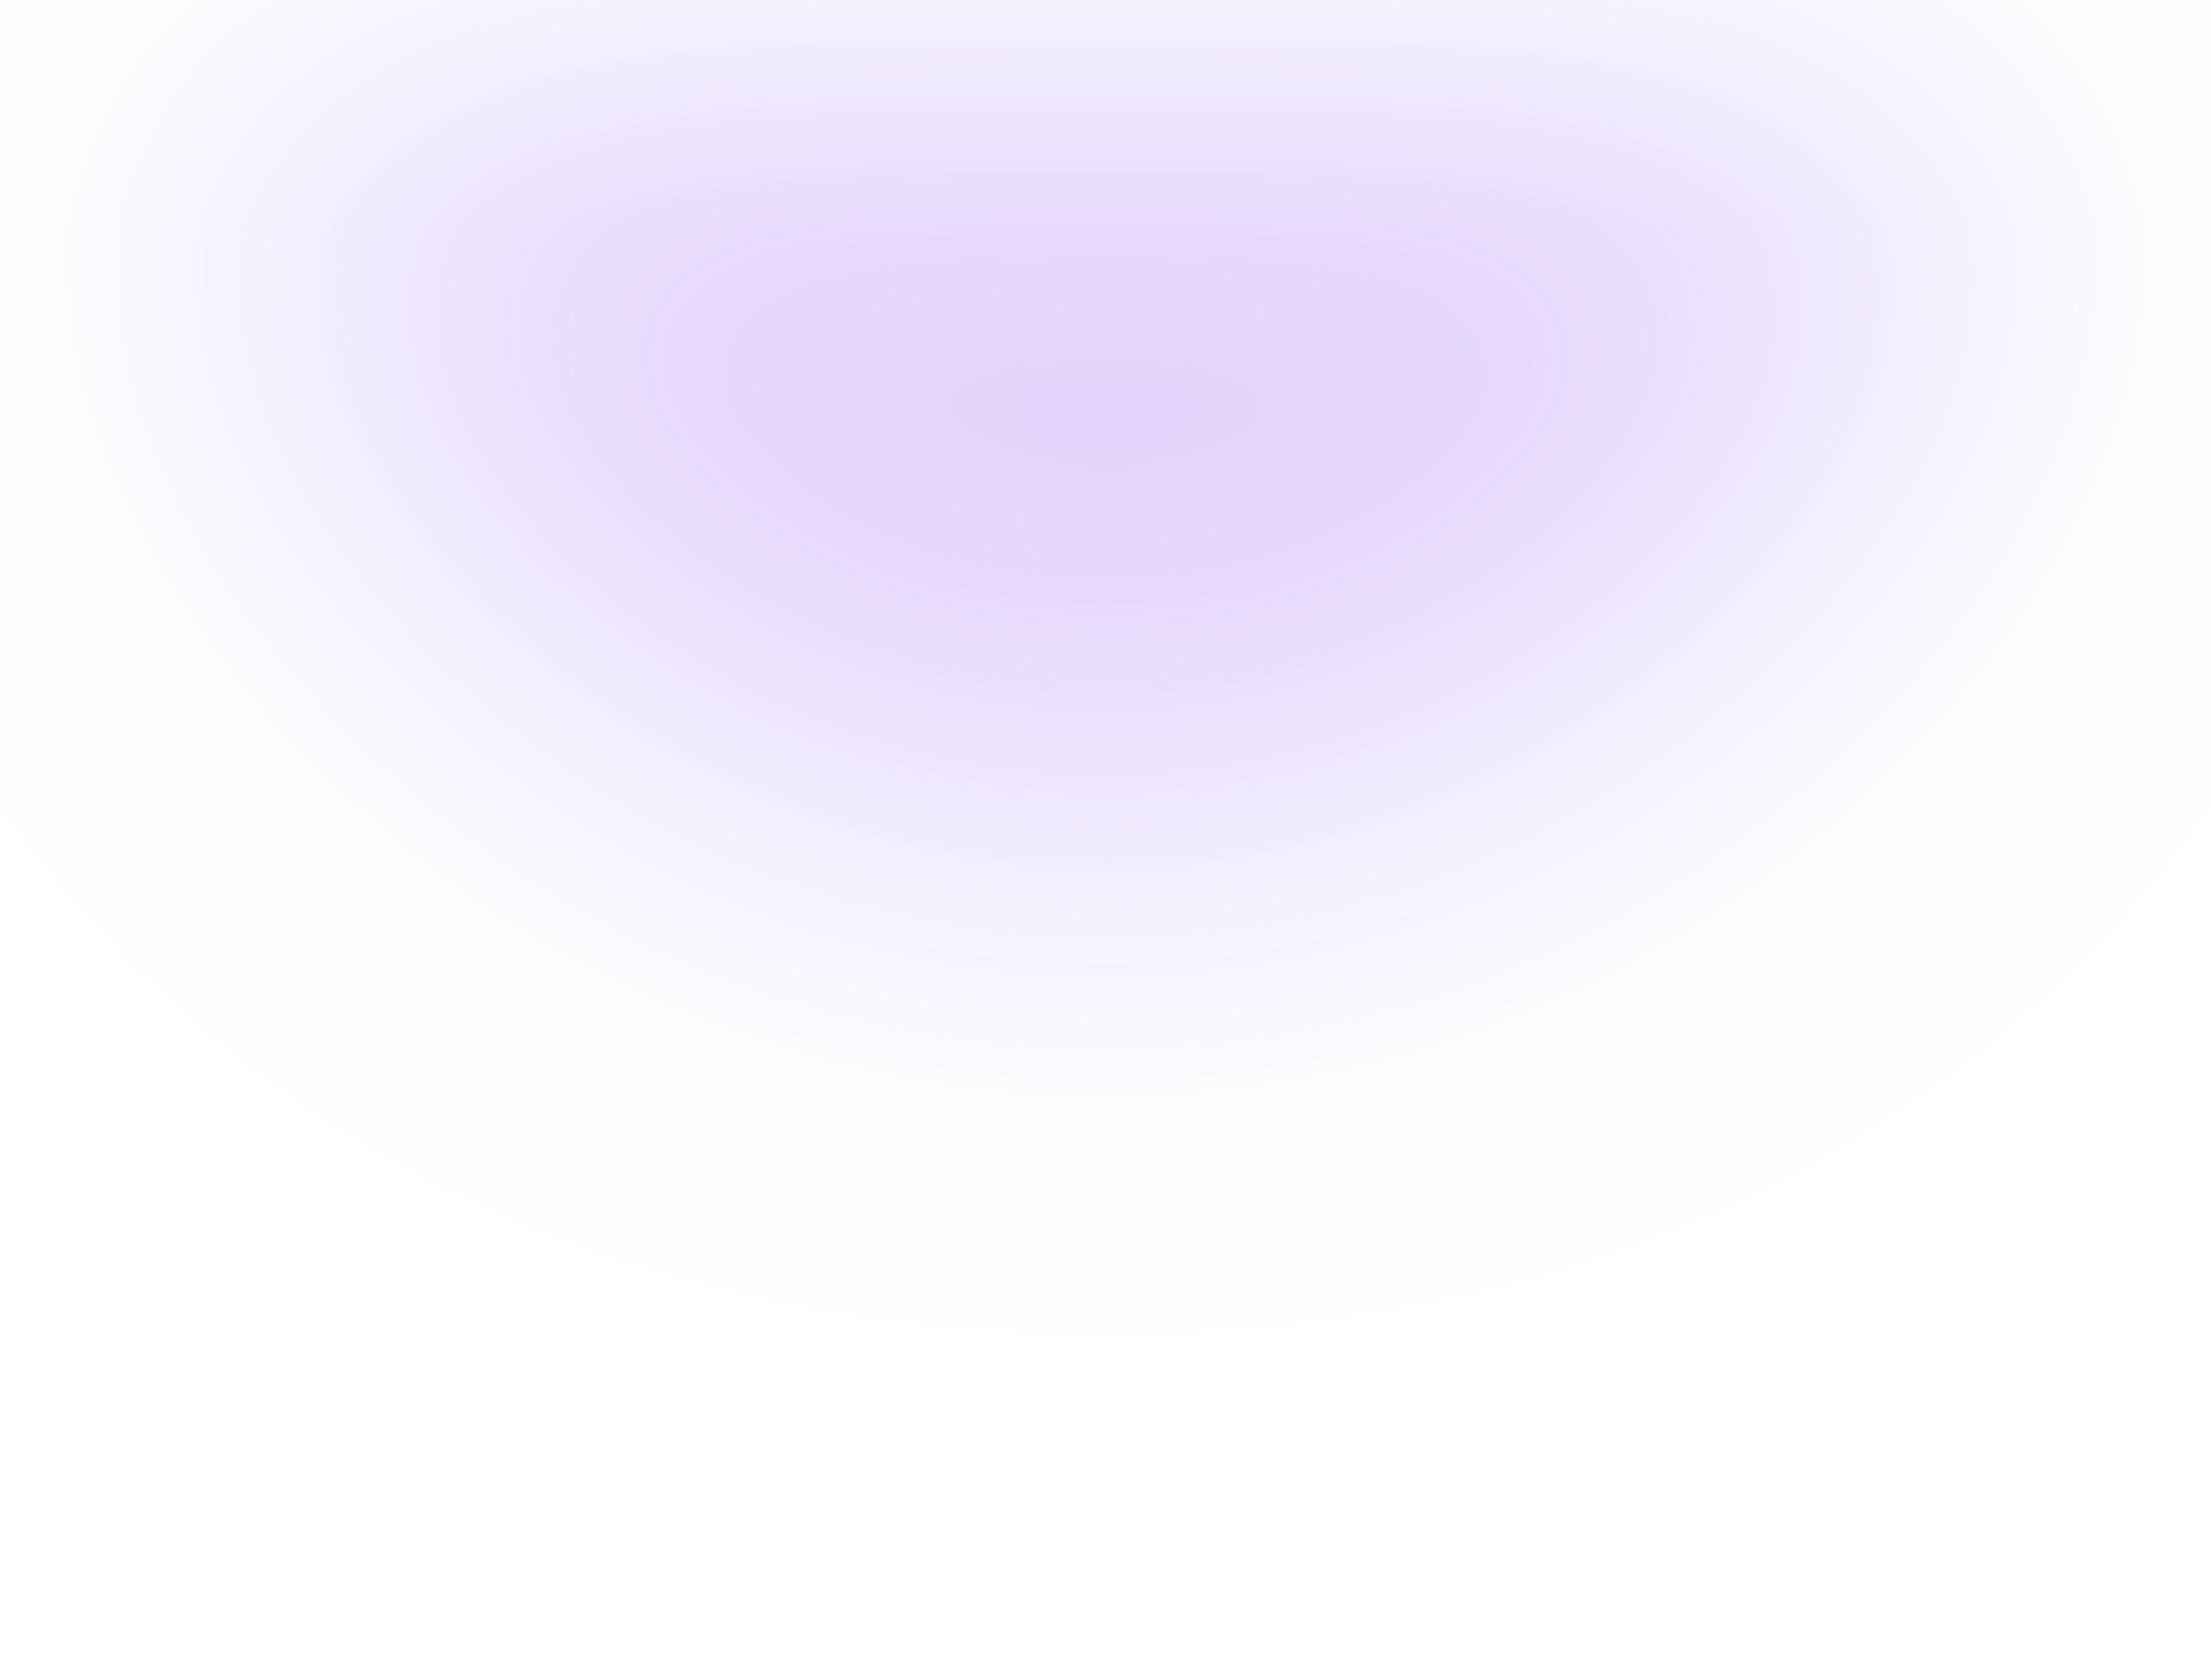
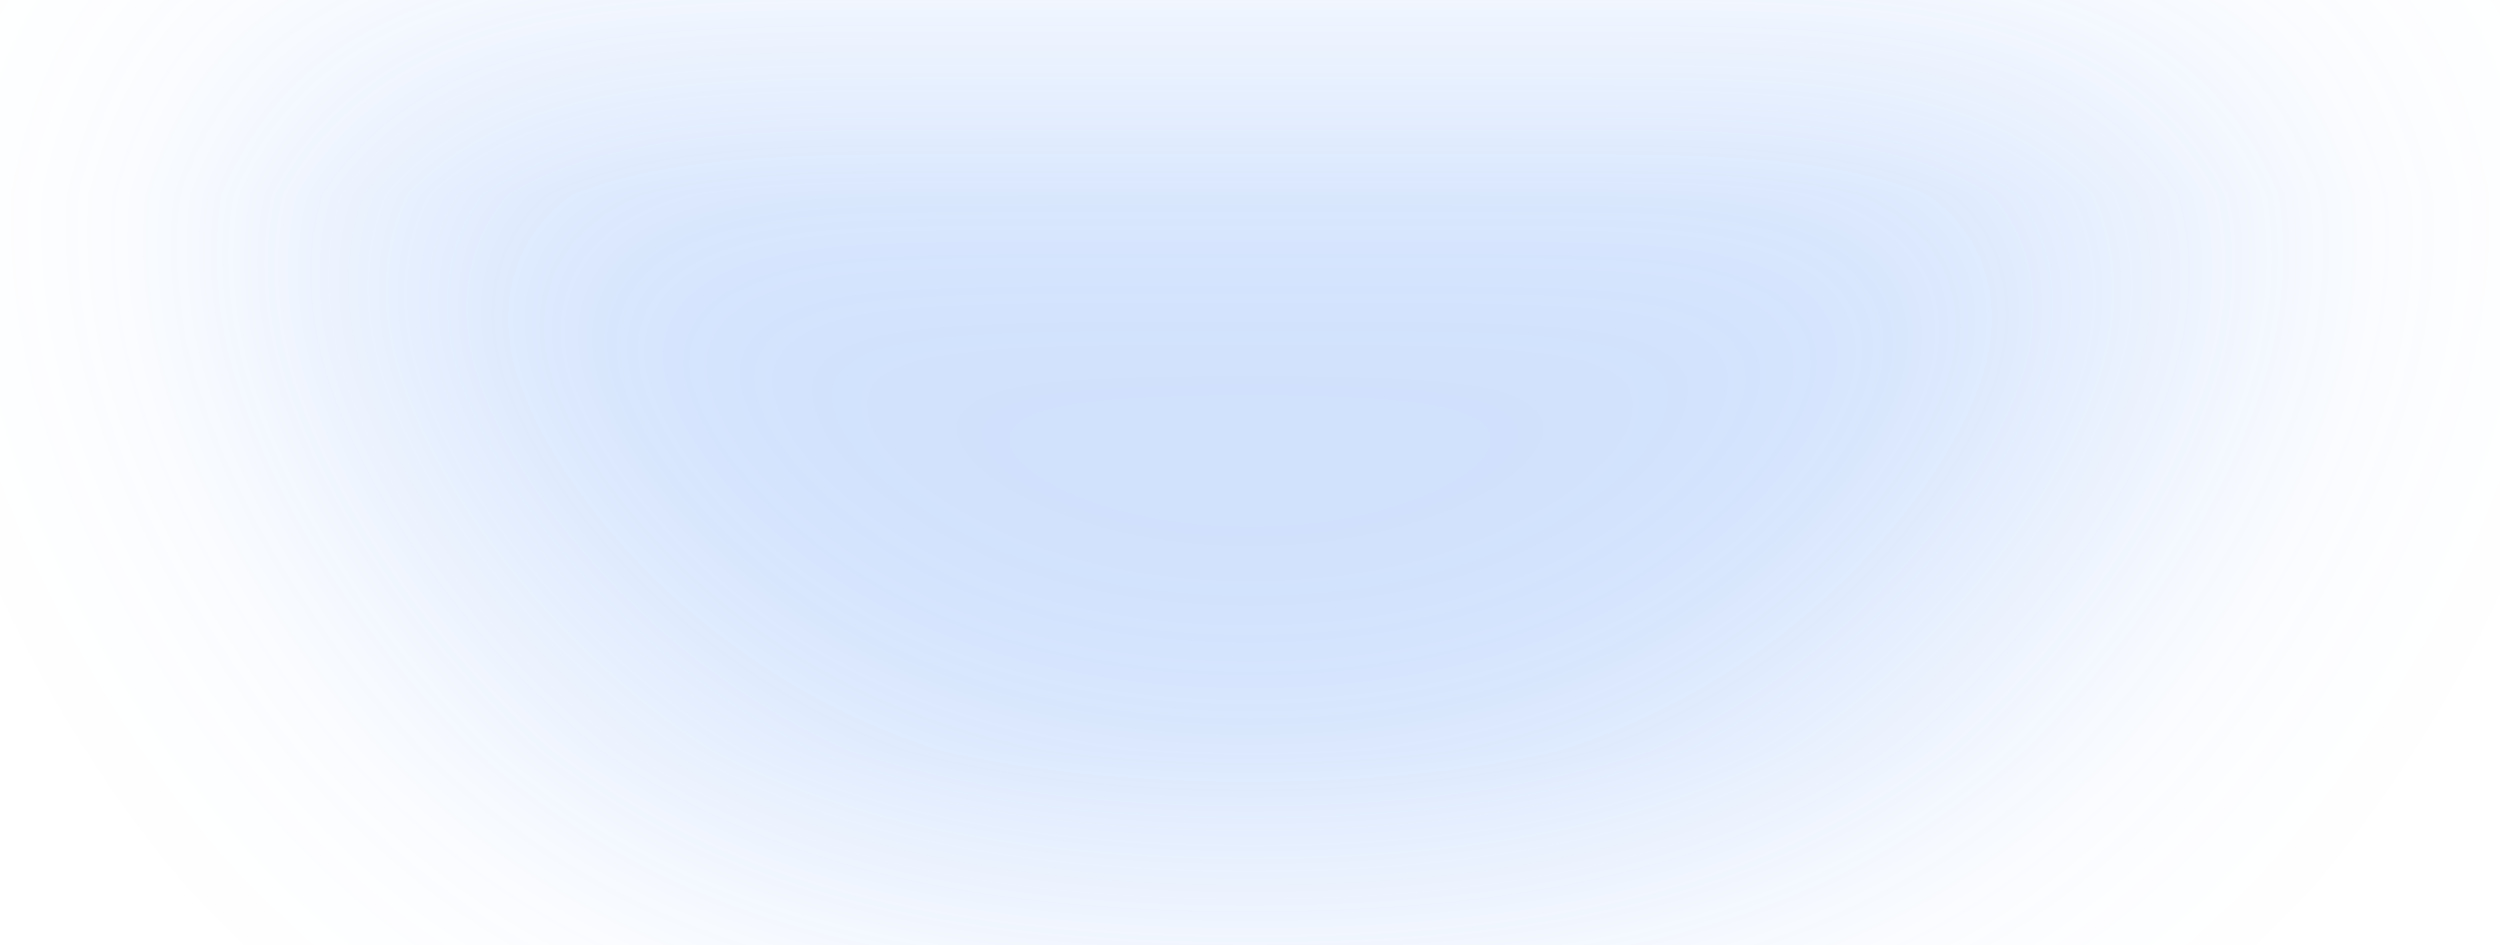
- <svg xmlns="http://www.w3.org/2000/svg" width="1170" height="889" viewBox="0 0 1170 889" fill="none">
-   <g opacity="0.25" filter="url(#filter0_f_69_11991)">
-     <circle cx="585" cy="-11" r="453" fill="#8646F4" />
+ <svg xmlns="http://www.w3.org/2000/svg" width="1170" height="442" viewBox="0 0 1170 442" fill="none">
+   <g opacity="0.24" filter="url(#filter0_f_67_11306)">
+     <circle cx="585" cy="-11" r="453" fill="#3B82F6" />
  </g>
  <defs>
-     <filter id="filter0_f_69_11991" x="-368" y="-964" width="1906" height="1906" filterUnits="userSpaceOnUse" color-interpolation-filters="sRGB">
+     <filter id="filter0_f_67_11306" x="-61" y="-657" width="1292" height="1292" filterUnits="userSpaceOnUse" color-interpolation-filters="sRGB">
      <feFlood flood-opacity="0" result="BackgroundImageFix" />
      <feBlend mode="normal" in="SourceGraphic" in2="BackgroundImageFix" result="shape" />
-       <feGaussianBlur stdDeviation="250" result="effect1_foregroundBlur_69_11991" />
+       <feGaussianBlur stdDeviation="96.5" result="effect1_foregroundBlur_67_11306" />
    </filter>
  </defs>
</svg>
